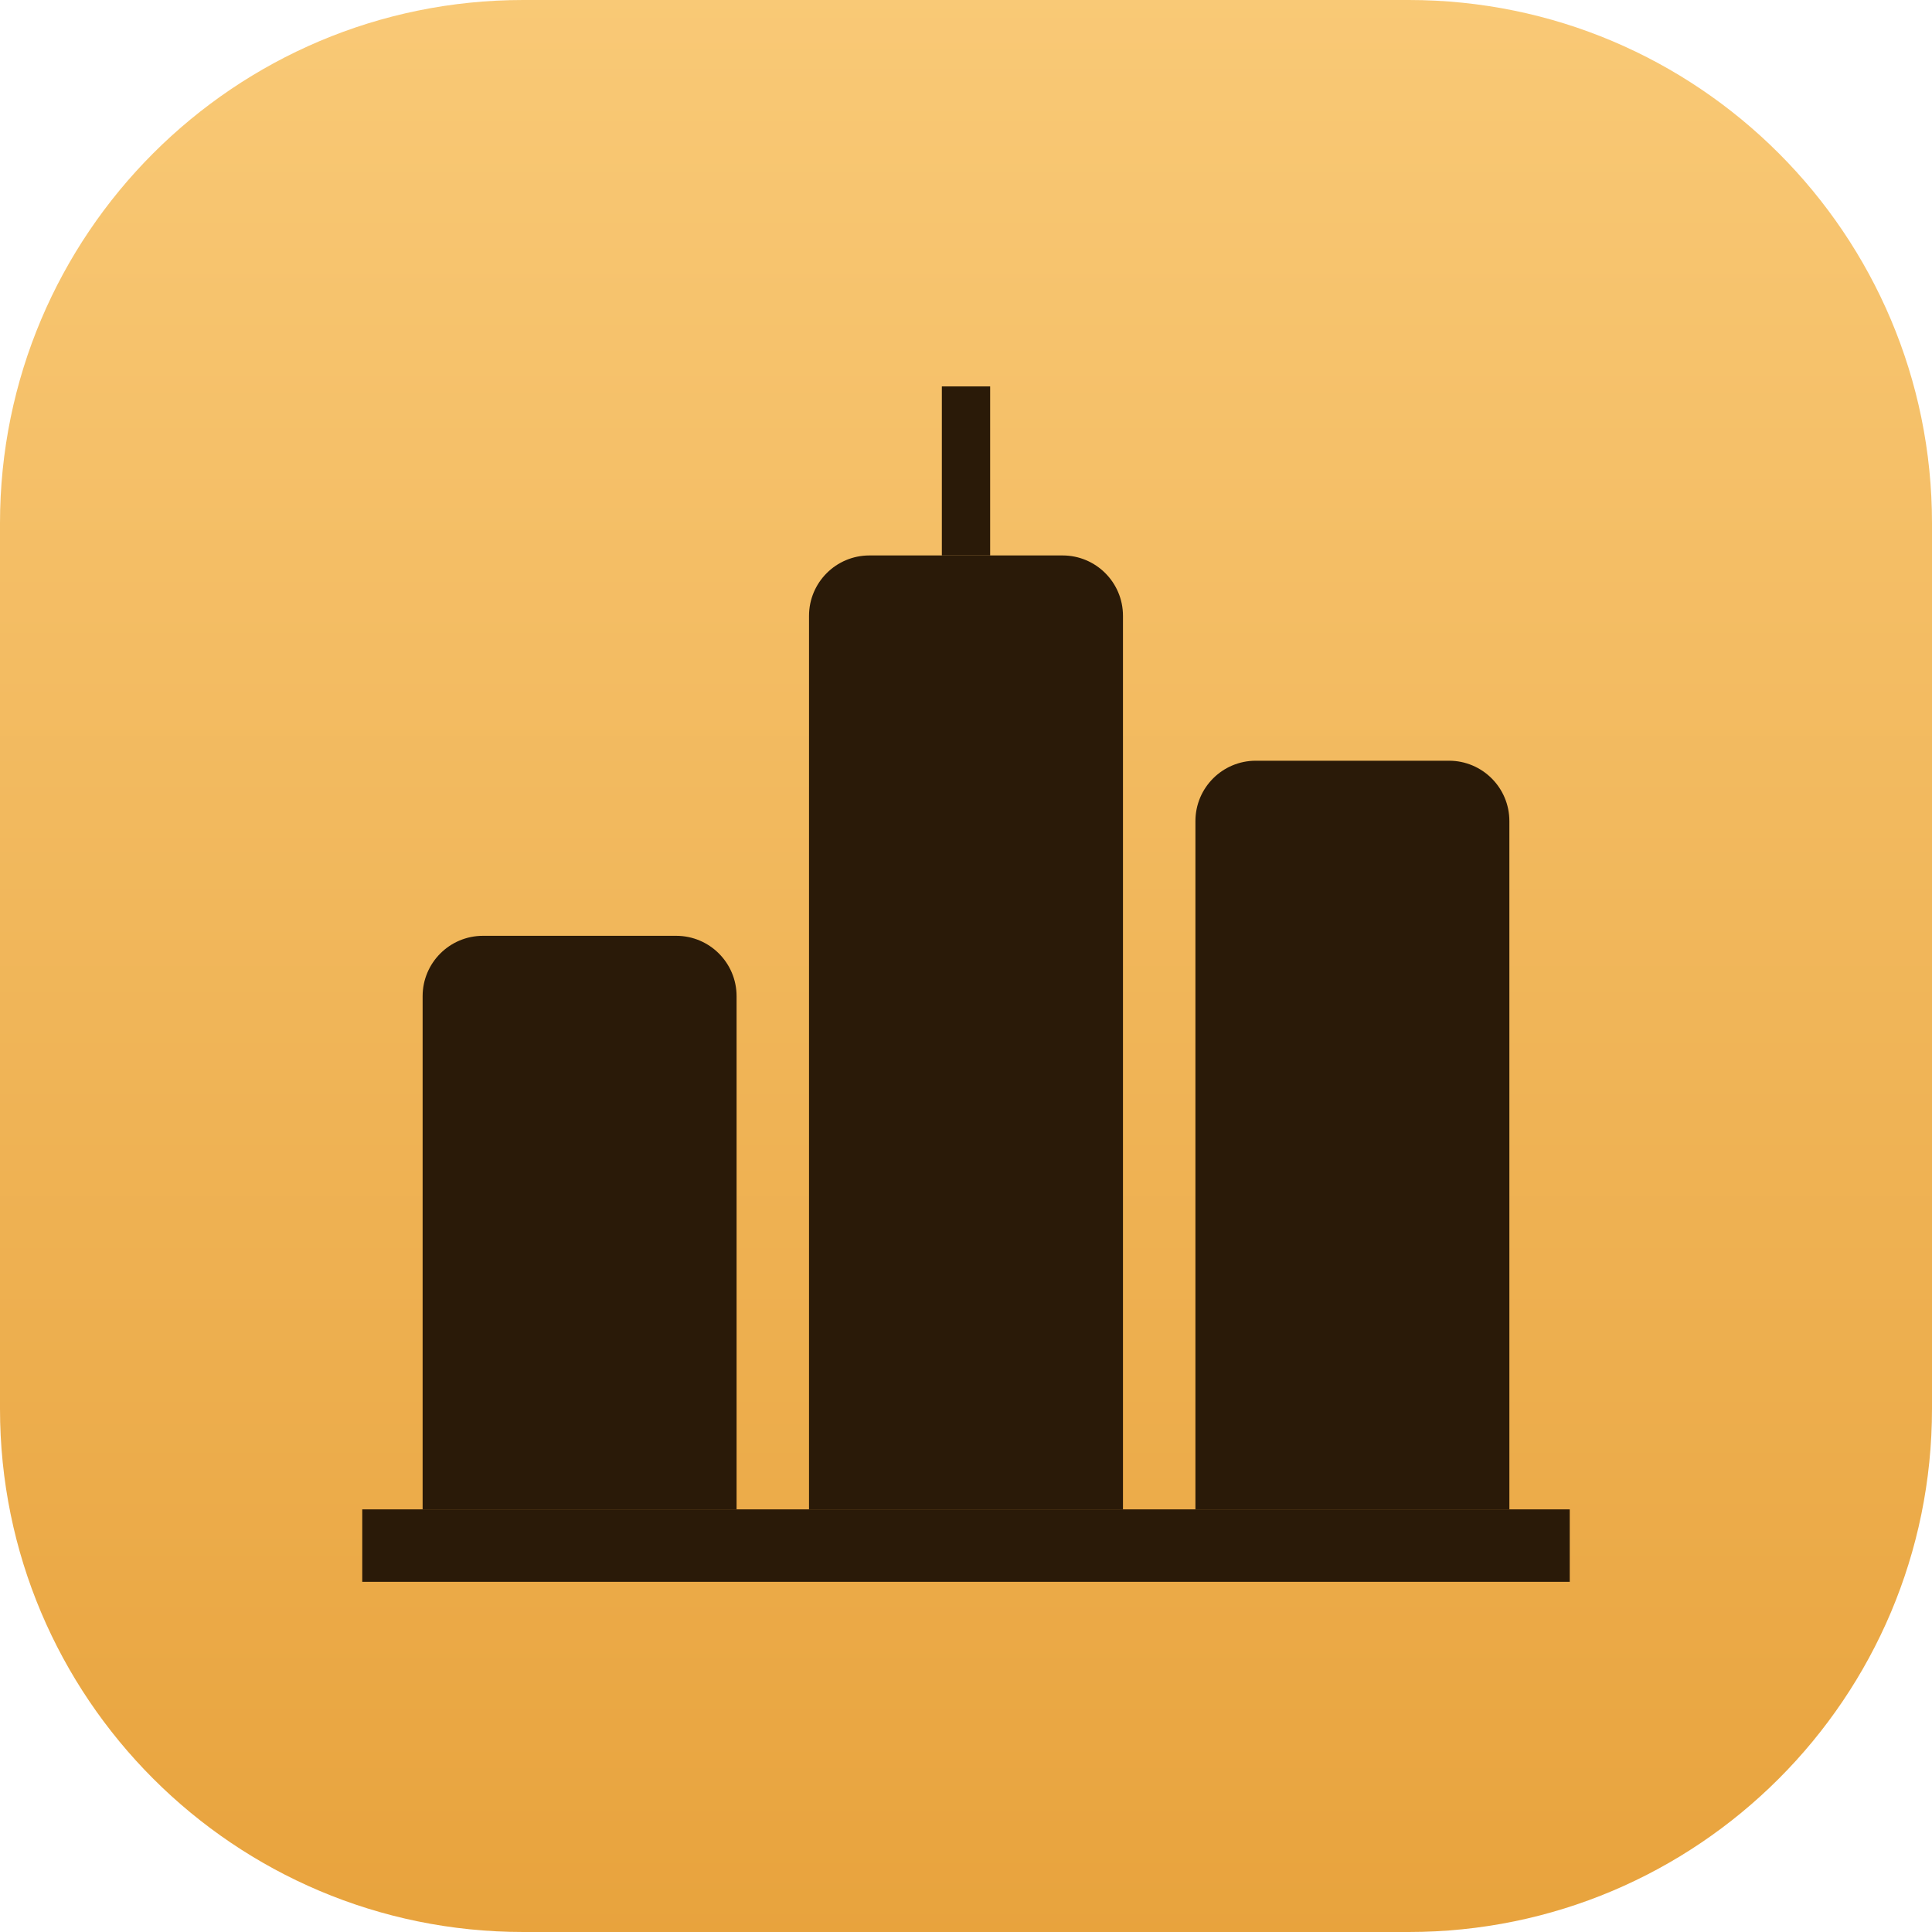
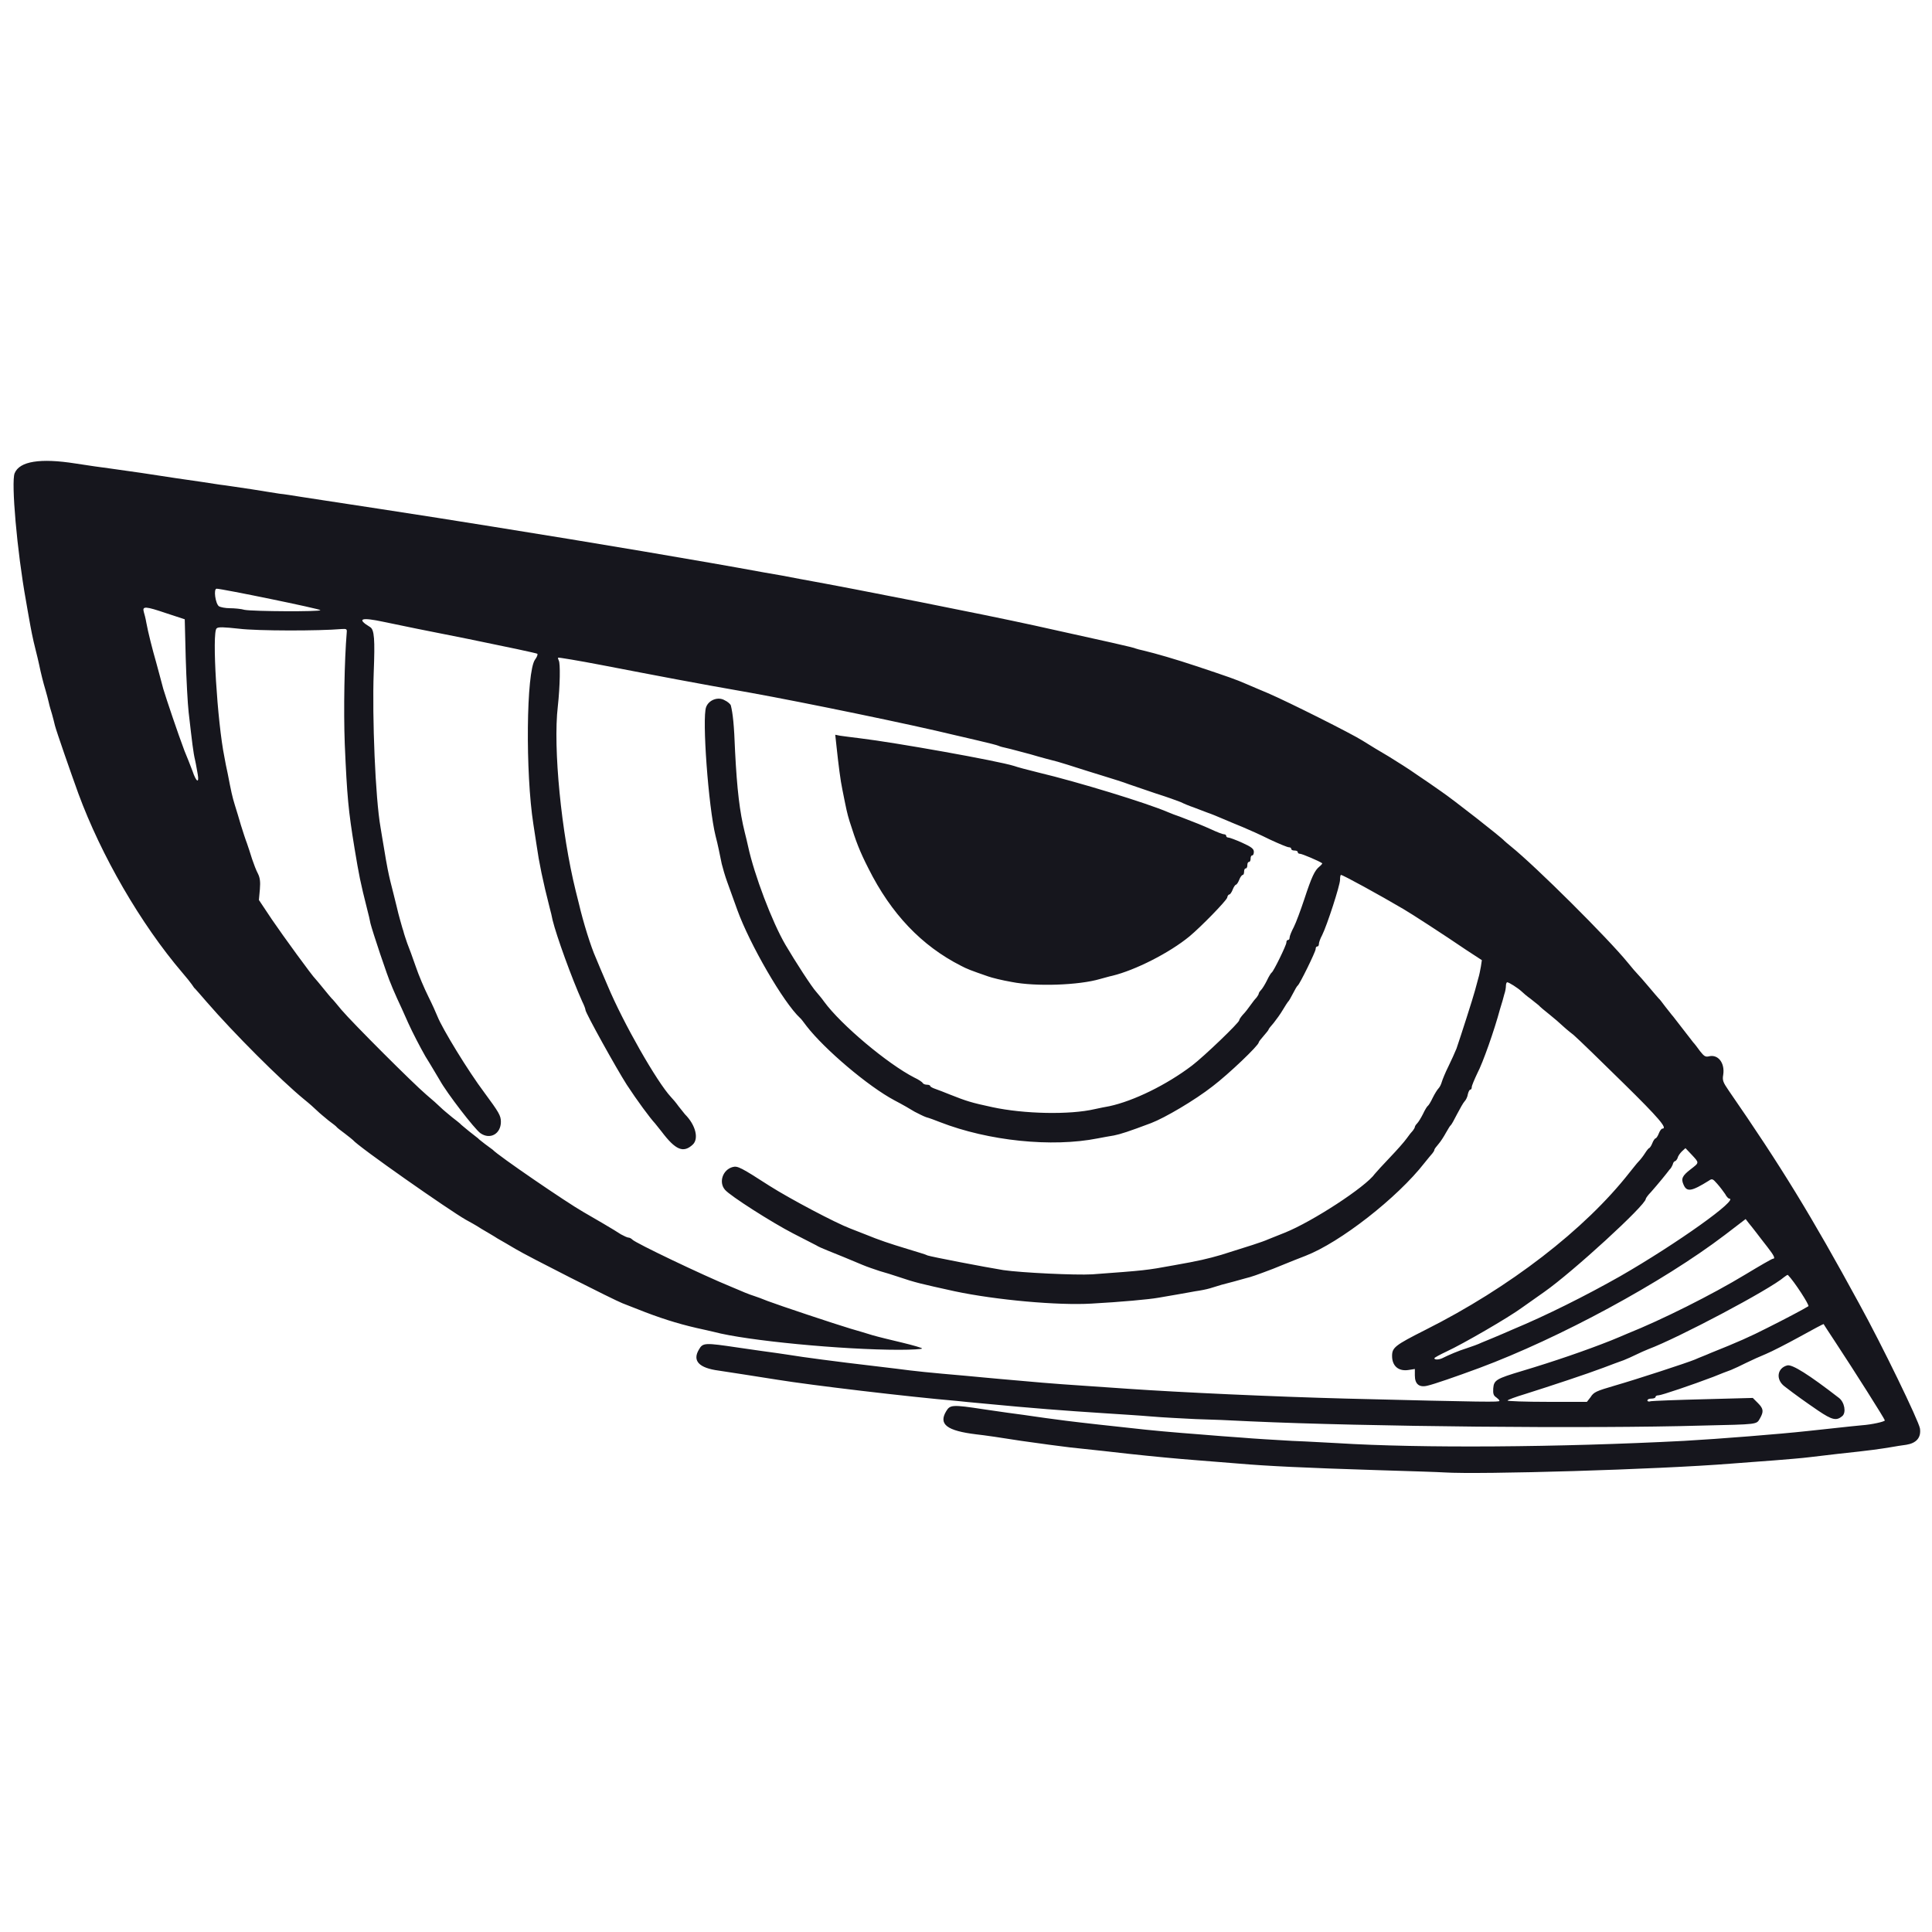
- <svg xmlns="http://www.w3.org/2000/svg" viewBox="0 0 24 24">
-   <defs>
-     <linearGradient id="g" x1="0" y1="0" x2="0" y2="1">
-       <stop offset="0" stop-color="#f9c976" />
-       <stop offset="1" stop-color="#e8a33d" />
-     </linearGradient>
-   </defs>
-   <rect width="24" height="24" rx="6.5" fill="url(#g)" />
-   <g fill="#2a1a08" transform="translate(3 3) scale(.75)">
-     <path d="M3 21V12.5a1 1 0 0 1 1-1h3.2a1 1 0 0 1 1 1V21Z" />
-     <path d="M9.4 21V6.2a1 1 0 0 1 1-1h3.2a1 1 0 0 1 1 1V21Z" />
-     <path d="M11.6 5.2V2.4h.8v2.8Z" />
-     <path d="M15.8 21V9.6a1 1 0 0 1 1-1H20a1 1 0 0 1 1 1V21Z" />
-     <path d="M2 21h20v1.2H2Z" />
-   </g>
+ <svg xmlns="http://www.w3.org/2000/svg" viewBox="26 -113 594 594">
+   <style>path{fill:#16161d}@media (prefers-color-scheme:dark){path{fill:#f4f4f8}}</style>
+   <path fill-rule="evenodd" d="M470 339.7C468.8 339.6 459.5 339.3 449.5 339C426.9 338.3 415.1 337.7 407 337C403.6 336.7 397.9 336.3 394.5 336C387.9 335.5 380.6 334.8 373.2 334C368.6 333.5 362.8 332.8 354.9 332C352.3 331.7 345.6 330.8 340 330C334.4 329.1 328.2 328.2 326.2 328C317.1 326.9 314.5 324.9 316.9 320.9C318.1 318.9 318.7 318.8 328.5 320.3C333.3 321 338.8 321.8 340.6 322C342.5 322.3 345.6 322.7 347.6 323C351.2 323.5 354.9 324 363.9 325C366.4 325.3 370.6 325.7 373.1 326C380 326.8 386.9 327.4 394.8 328C398.6 328.3 404.4 328.8 407.8 329C411.1 329.3 418 329.7 423.2 330C428.5 330.2 434.8 330.6 437.2 330.7C462.8 332.3 505.2 332 543.8 330C554.5 329.4 573.3 327.9 581.5 327C584.1 326.7 588.3 326.3 590.8 326C593.2 325.7 596.7 325.4 598.5 325.2C601.4 325 605.5 324.1 605.5 323.7C605.5 323.3 596 308.3 590.2 299.5C588.3 296.6 586.7 294.2 586.7 294.1C586.6 294 583.3 295.8 579.3 298C575.3 300.2 570.6 302.6 568.9 303.3C567.2 304 564.5 305.2 562.9 306C561.3 306.8 559.2 307.8 558.2 308.2C557.1 308.6 554.7 309.5 552.8 310.3C546.5 312.7 536.8 316 535.9 316C535.4 316 535 316.2 535 316.5C535 316.8 534.4 317 533.8 317C533.1 317 532.5 317.2 532.5 317.6C532.5 317.9 533 318 533.6 317.8C534.3 317.7 541.6 317.4 549.9 317.2L564.9 316.8L566.5 318.4C568.2 320.1 568.3 321 567.1 323.1C566 325 566.7 324.9 549.2 325.3C514.7 326.3 445.7 325.6 410.5 324C405.1 323.7 397.5 323.4 393.5 323.3C389.5 323.1 383.4 322.8 380 322.5C376.6 322.2 370 321.8 365.5 321.5C353.1 320.7 343.8 320 328.2 318.5C325.2 318.2 321.5 317.9 320 317.7C305.8 316.5 275.4 312.9 265 311.2C257 309.9 251.4 309.1 247 308.4C240.9 307.6 238.8 305.4 240.9 301.9C242.1 299.8 242.7 299.8 252.8 301.3C257.7 302 263.1 302.8 264.8 303C266.4 303.2 270 303.8 272.8 304.2C275.5 304.6 281.7 305.4 286.5 306C291.3 306.6 298.1 307.4 301.5 307.8C307.5 308.6 311.5 309 323 310C325.9 310.3 330.7 310.7 333.8 311C342.5 311.8 350.7 312.5 358.5 313C362.5 313.3 369 313.7 373 314C389.1 315.1 417.1 316.4 439.8 317C483.5 318.1 487 318.1 487 317.7C487 317.4 486.5 317 486 316.6C485.2 316.1 485 315.5 485.1 313.9C485.3 311.3 486 310.9 494 308.5C503.7 305.6 513.6 302.2 521.4 299.1C522.8 298.5 525.1 297.6 526.4 297C536.9 292.8 552.3 285.1 562.7 278.8C567 276.2 570.8 274 571.1 274C571.9 274 571.5 273.1 569.4 270.4C568.2 268.9 566.7 266.9 566 266C565.3 265.1 564.3 263.8 563.7 263.1L562.7 261.8L556.3 266.7C537.1 281.3 505.5 298.4 480.8 307.6C473.5 310.3 466.8 312.6 465 313C462.4 313.7 461 312.6 461 309.9L461 307.9L459.1 308.2C456 308.7 454 307 454 303.9C454 301.3 454.9 300.6 464.2 295.9C490.1 282.9 513.3 265 527 247.5C528 246.3 529.2 244.7 529.8 244.1C530.4 243.5 531.3 242.3 531.8 241.5C532.3 240.7 532.9 240 533 240C533.2 240 533.7 239.3 534 238.5C534.3 237.7 534.8 237 535 237C535.2 237 535.7 236.3 536 235.5C536.3 234.7 536.8 234 537.1 234C538.8 234 536 230.7 525.1 220C518.3 213.3 511.4 206.6 509.8 205.2C508.1 203.9 506.4 202.4 506 202C505.6 201.6 504 200.2 502.5 199C501 197.8 499.4 196.5 499.1 196.1C498.7 195.8 497.6 194.9 496.6 194.1C495.6 193.4 494.3 192.3 493.8 191.8C492.6 190.7 489.9 189 489.4 189C489.2 189 489 189.5 489 190.1C489 190.7 488.8 191.9 488.5 192.7C488.3 193.6 487.7 195.6 487.2 197.2C485.4 203.9 481.9 213.8 480.2 217C479.3 218.9 478.5 220.8 478.5 221.2C478.5 221.7 478.3 222 478.1 222C477.8 222 477.5 222.6 477.3 223.4C477.2 224.2 476.7 225.2 476.3 225.6C475.9 226 474.9 227.8 474 229.5C473.1 231.3 472.2 232.9 472 233C471.8 233.1 471.2 234.2 470.6 235.2C470 236.3 469 237.9 468.3 238.7C467.6 239.5 467 240.3 467 240.5C467 240.8 466.7 241.2 466.4 241.6C466 242 465 243.3 464 244.5C455.6 255.3 438 269 427.4 273.1C425.1 274 423.5 274.6 417.4 277.1C412.4 279 410.7 279.6 409 280C408 280.3 406.4 280.7 405.4 281C404.3 281.3 402.7 281.7 401.6 282C400.6 282.3 399 282.8 398 283.1C397 283.4 395 283.8 393.5 284C392 284.3 389.5 284.7 387.9 285C386.3 285.3 383.7 285.7 382.1 286C379.3 286.5 370.6 287.3 361.5 287.8C351.3 288.4 332.2 286.7 319.5 284C309.1 281.7 307.6 281.4 302 279.5C300.5 279 298 278.2 296.5 277.8C295 277.3 292.6 276.5 291.2 275.9C286.9 274.1 283.3 272.6 280.5 271.5C279 270.9 277.4 270.2 277 269.9C276.6 269.7 273.3 268 269.8 266.2C263.4 262.9 250.5 254.7 248.9 252.8C246.9 250.5 248.2 246.6 251.3 245.8C252.8 245.4 253.9 246 262.6 251.6C268.9 255.6 282.9 263 287.4 264.7C288.4 265.1 290.5 265.9 292 266.5C296.4 268.3 299.4 269.3 305 271C307.9 271.9 310.7 272.7 311.2 273C312.3 273.4 328.9 276.6 334.5 277.5C340 278.3 356.6 279.1 361.8 278.8C378 277.6 378.3 277.6 387 276C394.4 274.7 397.4 274 401.5 272.8C409.8 270.2 414 268.9 416 268C417.2 267.5 419.5 266.6 421 266C429.5 262.6 445.9 251.9 448.7 247.9C449.1 247.4 451.2 245.1 453.3 242.9C455.5 240.6 457.8 238 458.5 237C459.2 236 460 235 460.4 234.6C460.7 234.2 461 233.7 461 233.5C461 233.3 461.3 232.8 461.7 232.4C462.1 232 462.9 230.7 463.5 229.5C464.1 228.2 464.8 227.1 465 227C465.2 226.9 465.9 225.8 466.5 224.5C467.1 223.3 467.9 222 468.3 221.6C468.7 221.2 469.1 220.3 469.3 219.6C469.5 218.9 470.4 216.7 471.3 214.9C472.2 213.1 473.3 210.6 473.8 209.4C475.1 205.6 478.9 193.8 479.5 191.5C479.8 190.3 480.3 188.6 480.5 187.8C480.8 186.9 481.1 185.3 481.3 184.2L481.6 182.2L476.7 179C470.1 174.5 459.6 167.7 457.5 166.5C450.2 162.2 438.9 156 438.3 156C438.1 156 438 156.7 438 157.5C438 159.2 434 171.5 432.5 174.5C431.9 175.6 431.5 176.8 431.5 177.2C431.5 177.7 431.3 178 431 178C430.7 178 430.5 178.3 430.5 178.8C430.5 179.6 425.6 189.6 425 190C424.8 190.1 424.1 191.3 423.5 192.5C422.9 193.7 422.2 194.9 422 195C421.9 195.1 421.1 196.3 420.4 197.5C419.7 198.7 418.4 200.5 417.6 201.5C416.7 202.5 416 203.4 416 203.6C416 203.7 415.3 204.6 414.5 205.5C413.7 206.4 413 207.3 413 207.5C413 208.4 403.8 217.2 398.8 221C393.3 225.3 384.1 230.7 379.9 232.3C373 234.9 370.5 235.7 368.5 236.1C367.3 236.3 365 236.7 363.5 237C349.4 239.8 329.9 237.8 315 232C313.5 231.4 311.6 230.7 310.8 230.5C309.9 230.2 308.4 229.4 307.2 228.8C306.1 228.1 303.3 226.5 301 225.3C292.9 221 279.5 209.6 274 202.5C273.1 201.3 272.2 200.1 272 200C266.9 195.3 256.5 177.3 252.7 166.8C251.7 164 250.3 160.2 249.6 158.2C248.9 156.3 248.2 153.8 247.9 152.6C247.3 149.7 246.7 146.6 246 144C243.8 135.1 241.8 107.7 243.1 104.4C243.9 102.2 246.8 101.1 248.8 102.3C249.7 102.7 250.6 103.5 250.7 103.9C251.3 106.3 251.7 109.7 252 118C252.6 129.7 253.4 136.6 255 143C255.3 144.2 255.8 146.2 256 147.2C257.9 156 263.4 170.5 267.5 177.5C270.5 182.6 275.6 190.5 277 192C277.6 192.7 278.7 194 279.4 195C284.6 202.1 298.9 214.1 307.1 218.3C308.4 218.9 309.6 219.7 309.7 220C309.9 220.3 310.5 220.5 311 220.5C311.6 220.5 312 220.7 312 220.9C312 221.1 312.7 221.5 313.6 221.8C314.5 222.1 316.5 222.9 318 223.5C323.3 225.6 324.6 226 331.1 227.4C340.8 229.5 354.9 229.8 362.6 228C363.9 227.7 366 227.3 367.1 227.1C374.5 225.5 384.6 220.6 392.5 214.6C396.3 211.7 407 201.4 407 200.7C407 200.4 407.5 199.7 408.1 199C408.8 198.3 409.8 197 410.5 196C411.2 195 412 194 412.4 193.6C412.7 193.2 413 192.7 413 192.5C413 192.3 413.3 191.8 413.7 191.4C414.1 191 414.9 189.7 415.5 188.5C416.1 187.2 416.8 186.1 417 186C417.6 185.6 421.5 177.6 421.5 176.8C421.5 176.3 421.7 176 422 176C422.3 176 422.5 175.7 422.5 175.2C422.5 174.8 423.1 173.3 423.8 172C424.5 170.6 425.9 166.8 427 163.5C429.3 156.5 430.2 154.6 431.7 153.4C432.3 152.9 432.6 152.5 432.5 152.4C431.5 151.7 426.3 149.5 425.7 149.5C425.3 149.5 425 149.3 425 149C425 148.7 424.6 148.5 424 148.5C423.4 148.5 423 148.3 423 148C423 147.7 422.7 147.5 422.3 147.5C421.8 147.5 419.2 146.4 416.4 145.1C413.6 143.7 409.8 142 408.1 141.3C406.4 140.6 403.7 139.5 402.1 138.8C400.5 138.1 398.3 137.2 397.1 136.8C396 136.4 394 135.6 392.9 135.2C391.7 134.8 390 134.1 389 133.6C388 133.2 384.7 132 381.5 131C378.3 129.9 374.5 128.6 373 128.1C371.5 127.5 367.9 126.4 365 125.5C362.1 124.6 358.5 123.5 357 123C355.5 122.5 352.9 121.7 351.2 121.2C349.6 120.8 345.8 119.8 342.8 118.9C339.7 118.1 336.5 117.2 335.5 117C334.5 116.8 333.4 116.5 333 116.3C332.6 116.1 329.8 115.4 326.8 114.7C323.7 114 320.5 113.2 319.5 113C306.4 109.8 273.4 103 256.8 100C239.1 96.9 229.3 95 211.1 91.5C203.8 90.1 197.8 89.1 197.6 89.2C197.5 89.3 197.6 89.7 197.8 90.1C198.3 90.9 198.2 97.9 197.5 104.2C196 117 198.6 143.1 203 160.9C203.3 162 203.7 163.8 204 164.9C205.3 170.5 207.7 178.2 209.2 181.5C209.6 182.5 211.2 186.3 212.8 190C217.6 201.5 228 219.7 232.3 224.3C232.8 224.8 233.9 226.1 234.6 227.1C235.4 228.1 236.3 229.2 236.6 229.6C239.9 232.9 240.9 237.1 239 238.9C236.1 241.6 233.7 240.6 229.4 234.9C228.6 233.9 227.7 232.8 227.4 232.4C225.9 230.8 221.9 225.4 218.7 220.5C215.5 215.5 206 198.4 206 197.5C206 197.2 205.6 196.1 205 194.9C201.8 187.8 197.1 174.8 195.9 169.9C195.7 168.8 195.3 167.2 195 166.1C192.9 157.9 191.7 152 191 147C190.7 145.2 190.3 142.3 190 140.5C187.5 124.6 187.8 93.5 190.5 89.8C191.1 89 191.4 88.2 191.2 88C190.9 87.8 181.5 85.8 170.2 83.5C159 81.3 147.2 78.9 144 78.2C137 76.7 135.5 77.2 139.8 79.8C141.1 80.6 141.3 83.6 140.9 93.8C140.4 107.5 141.4 132.4 143 141.4C143.3 143.1 143.7 145.8 144 147.4C145 153.6 145.5 155.8 146 157.9C146.6 160.2 147.3 163.1 148 165.9C148.2 166.9 148.7 168.7 149 169.8C149.3 170.8 149.7 172.4 150 173.2C150.2 174.1 150.8 175.8 151.2 177C151.7 178.2 152.9 181.5 153.8 184.1C154.7 186.8 156.5 191 157.7 193.4C158.9 195.8 160.1 198.5 160.5 199.5C162 203.3 170 216.4 174.9 222.9C179.4 229 180 230 180 231.9C180 235.6 176.7 237.5 173.7 235.4C171.9 234.1 163.4 223.1 161.2 219.1C160.4 217.8 158.5 214.5 156.8 211.8C155.2 209 152.8 204.4 151.5 201.5C150.2 198.6 148.7 195.2 148.1 194C147.6 192.8 146.7 190.9 146.3 189.8C145.1 187.2 140.5 173.3 139.9 170.9C139.7 169.8 139.3 168.1 139 167C136.7 157.9 136.4 156.2 135 147.8C133.1 136.2 132.7 131.9 132 115.8C131.6 105.3 131.9 89.9 132.6 81.5C132.7 80.4 132.6 80.3 131 80.4C124.2 81 105.1 81 99.5 80.3C94.8 79.8 93.1 79.7 92.6 80.2C91.1 81.4 92.8 109 95 119.8C95.2 121.1 95.7 123.4 96 124.8C97.1 130.5 97.4 131.9 98.2 134.5C98.7 136 99.5 138.8 100.1 140.8C100.7 142.7 101.5 145.2 101.9 146.2C102.3 147.3 103 149.5 103.5 151.1C104 152.6 104.8 154.7 105.3 155.6C105.9 156.8 106.1 158 105.9 160.4L105.6 163.7L109.6 169.7C113 174.7 122.1 187.2 123 188C123.1 188.1 124.3 189.5 125.5 191C126.7 192.5 127.9 193.9 128 194C128.2 194.1 129.5 195.7 131 197.5C134.5 201.6 152.8 219.9 157 223.5C158.8 225 160.8 226.8 161.5 227.5C162.2 228.2 163.8 229.5 165 230.5C166.2 231.4 167.4 232.4 167.5 232.5C167.6 232.7 168.9 233.7 170.2 234.8C171.6 235.9 172.9 236.9 173 237C173.1 237.2 174.2 238 175.2 238.8C176.3 239.6 177.4 240.4 177.5 240.5C179 242.2 200.2 256.7 205.3 259.6C208.1 261.2 215.3 265.4 216.9 266.5C217.8 267 218.9 267.5 219.2 267.5C219.6 267.5 220.1 267.8 220.4 268.1C221.2 269.1 242.4 279.2 250.5 282.5C252 283.1 254 284 255 284.4C256 284.8 257.3 285.3 258 285.5C258.7 285.7 260.5 286.4 262 287C265.7 288.4 282.8 294.1 287.5 295.5C289.6 296.1 292.6 297 294.2 297.5C295.9 298 300 299 303.4 299.8C306.7 300.6 309.5 301.4 309.5 301.6C309.5 301.8 306.3 302 302.4 302C285.1 302 255.6 299.2 245.5 296.5C244.5 296.3 242.2 295.7 240.2 295.3C234.1 293.9 228.5 292.1 222 289.5C220.5 288.9 218.4 288.1 217.4 287.7C214.8 286.7 188.5 273.4 184.5 271C182.7 269.9 180.2 268.5 179 267.8C177.8 267 175.5 265.7 174 264.8C172.5 263.8 170.3 262.6 169.2 262C164.1 259.1 136.2 239.6 134.5 237.5C134.4 237.4 133.2 236.4 132 235.5C130.8 234.6 129.6 233.7 129.5 233.5C129.4 233.3 128.2 232.4 127 231.5C125.8 230.5 124.2 229.2 123.5 228.5C122.8 227.8 121 226.2 119.5 225C112.3 219.1 97.8 204.6 89.5 195C87.7 192.9 86.1 191.1 86 191C85.8 190.9 85.4 190.3 85 189.7C84.6 189.1 83.3 187.5 82.1 186.1C69.2 171 57.1 150 50.1 131C47.6 124.1 43.4 112 42.9 110.1C42.7 109.2 42.3 107.7 42 106.6C41.7 105.6 41.2 104 41 103C40.8 102 40.3 100.3 40 99.2C39.3 96.9 38.6 94.1 38 91.2C37.8 90.2 37.3 88.2 37 87C36 83.1 35.5 80.3 35 77.5C34.7 76 34.3 73.4 34 71.8C31.2 56.3 29.4 35.2 30.5 32.5C32 28.8 38.4 27.8 49.2 29.5C53.1 30.1 57.8 30.8 59.6 31C68.1 32.2 70.4 32.5 80 34C85.6 34.8 91.7 35.7 93.5 36C95.3 36.2 99.7 36.9 103.2 37.4C106.8 38 110.8 38.6 112 38.8C113.2 38.9 116.3 39.4 118.8 39.8C122.9 40.4 126.4 41 143 43.5C157.9 45.8 163.1 46.6 178 49C208.1 53.8 241.9 59.5 260.9 63C264 63.5 268.9 64.4 271.9 65C290.2 68.3 328 75.8 344 79.3C366.2 84.2 374.8 86.1 375.2 86.4C375.5 86.5 376.5 86.8 377.5 87C381.3 87.9 387.5 89.7 393.8 91.8C403.7 95.1 406 95.9 409.2 97.3C410.9 98 413.8 99.3 415.8 100.1C422.3 102.9 441.6 112.6 444.9 114.7C446.8 115.9 450.4 118.1 453 119.6C455.6 121.2 459.4 123.6 461.5 125.1C463.6 126.5 467.1 128.9 469.2 130.4C472.6 132.7 487.7 144.5 488.5 145.5C488.6 145.6 489.5 146.4 490.5 147.2C498.2 153.4 520.4 175.5 526.5 183C527.7 184.5 529.1 186.1 529.5 186.5C529.9 186.9 531.5 188.7 533 190.5C534.5 192.3 535.9 193.9 536 194C536.2 194.1 537.1 195.3 538 196.5C539 197.7 540 199.1 540.4 199.5C540.7 199.9 542.1 201.7 543.5 203.5C544.9 205.3 546.3 207.1 546.6 207.5C547 207.9 547.9 209.1 548.7 210.2C549.9 211.7 550.3 212 551.3 211.8C554.2 211 556.4 213.8 555.8 217.5C555.5 219.2 555.8 219.8 557.5 222.3C573.6 245.6 582.9 260.8 597.6 287.8C604.7 300.7 615.9 323.8 616.3 326.2C616.7 329 615.2 330.7 612.1 331.2C611.1 331.3 608.8 331.7 607 332C603.9 332.5 601.4 332.9 591 334C588.7 334.3 584.8 334.7 582.5 335C580.2 335.3 575.2 335.7 571.5 336C567.8 336.3 561.8 336.7 558.2 337C535.7 338.8 481 340.4 470 339.7ZM585 320.7C580.9 317.9 578.1 315.9 574.6 313.2C571.9 311.1 572.4 307.6 575.5 306.8C577 306.4 582.1 309.6 591.4 316.8C593.1 318.1 593.7 321.3 592.4 322.4C590.6 323.9 589.3 323.6 585 320.7ZM515 316.6C516 315 516.7 314.7 522.5 313C529.1 311.1 544.7 306 547.1 305C548.4 304.4 550.6 303.6 551.9 303C560.4 299.6 564 298 569.5 295.2C574.5 292.7 580.4 289.6 582 288.6C582.4 288.3 577.6 280.9 575.7 279C575.6 278.9 575.1 279.2 574.6 279.6C570.1 283.5 541.9 298.4 532.8 301.8C531.8 302.2 530 303 529 303.5C528 304 526.2 304.8 525.2 305.2C524.1 305.6 521.3 306.6 519 307.5C514 309.4 502.5 313.2 494.9 315.6C491.9 316.5 489.5 317.4 489.5 317.6C489.5 317.8 495 318 501.7 318L513.9 318L515 316.6ZM469.4 304.6C471.4 303.6 474.4 302.3 477 301.5C478.5 301 480.5 300.3 481.5 299.8C482.5 299.4 486.9 297.6 491.2 295.7C501.3 291.5 513.5 285.4 524.1 279.4C541.5 269.4 561 255.5 557.6 255.5C557.4 255.5 556.8 254.9 556.4 254.1C555.9 253.4 554.9 252 554 251C552.6 249.4 552.4 249.3 551.4 250C546.1 253.3 544.6 253.6 543.6 251.2C542.8 249.4 543.2 248.5 545.8 246.5C548.5 244.4 548.5 244.6 546.1 242L544.2 240L543.1 241C542.6 241.5 541.9 242.4 541.8 243C541.6 243.5 541.2 244 541 244C540.8 244 540.4 244.4 540.3 245C540.1 245.5 539.7 246.3 539.3 246.6C539 247 538 248.3 537 249.5C536 250.7 534.5 252.5 533.6 253.5C532.7 254.4 532 255.4 532 255.6C532 257.5 509.5 278.1 500.8 284.2C498.8 285.6 495.8 287.7 494 289C489.8 292.1 475.6 300.3 470.8 302.5C468.7 303.5 467 304.4 467 304.6C467 305.1 468.3 305.1 469.4 304.6ZM337 188.9C334.1 188.4 330.9 187.6 329.8 187.2C324.3 185.3 323.3 184.9 321.4 183.9C309.4 177.8 300 168 293 154C290.3 148.7 289.2 145.8 287.2 139.5C286.4 136.9 286.2 135.8 285 129.8C284.4 127 283.8 122.2 283.2 116.6L282.8 112.9L284.3 113.2C285.1 113.3 287.9 113.7 290.5 114C301.3 115.3 332.7 120.9 337.8 122.5C338.6 122.8 341.9 123.7 345.2 124.5C357.4 127.4 378.6 133.9 385.1 136.7C386 137.1 387.6 137.7 388.8 138.1C394 140.1 395.5 140.7 398.4 142C400.1 142.8 401.9 143.5 402.3 143.5C402.7 143.5 403 143.7 403 144C403 144.3 403.3 144.5 403.6 144.5C404 144.5 405.9 145.2 407.9 146.1C410.8 147.4 411.5 148 411.5 148.9C411.5 149.5 411.3 150 411 150C410.7 150 410.5 150.4 410.5 151C410.5 151.6 410.3 152 410 152C409.7 152 409.5 152.4 409.5 153C409.5 153.6 409.3 154 409 154C408.7 154 408.5 154.4 408.5 155C408.5 155.6 408.3 156 408.1 156C407.8 156 407.3 156.7 407 157.5C406.7 158.3 406.2 159 406 159C405.8 159 405.3 159.7 405 160.5C404.7 161.3 404.2 162 404 162C403.7 162 403.4 162.4 403.3 163C402.9 164.1 395.3 171.9 391.7 174.9C385.5 180 375 185.3 368 187C367 187.2 365.4 187.7 364.2 188C357.8 189.9 344.5 190.4 337 188.9ZM86.8 125.1C86.6 124.1 86.3 122.1 86 120.8C85.4 118.3 85.1 115.5 84 106C83.7 103.4 83.3 95.9 83.1 89.3L82.8 77.4L77 75.5C70.8 73.4 69.7 73.3 70.2 75.1C70.4 75.7 70.8 77.3 71 78.5C71.5 81.3 72.9 86.8 74 90.6C74.9 94 75.4 95.7 76.2 98.8C77.2 102.1 80.7 112.5 82.7 117.8C83.5 119.7 84.6 122.5 85.2 124.1C86.3 127.4 87.3 128 86.8 125.1ZM124.5 74.6C124.5 74.2 94.2 68 92.6 68C91.6 68 92.2 72.5 93.3 73.4C93.8 73.7 95.3 74 96.7 74C98.1 74 100.2 74.2 101.2 74.5C103.9 75 124.5 75.1 124.5 74.6Z" />
</svg>
